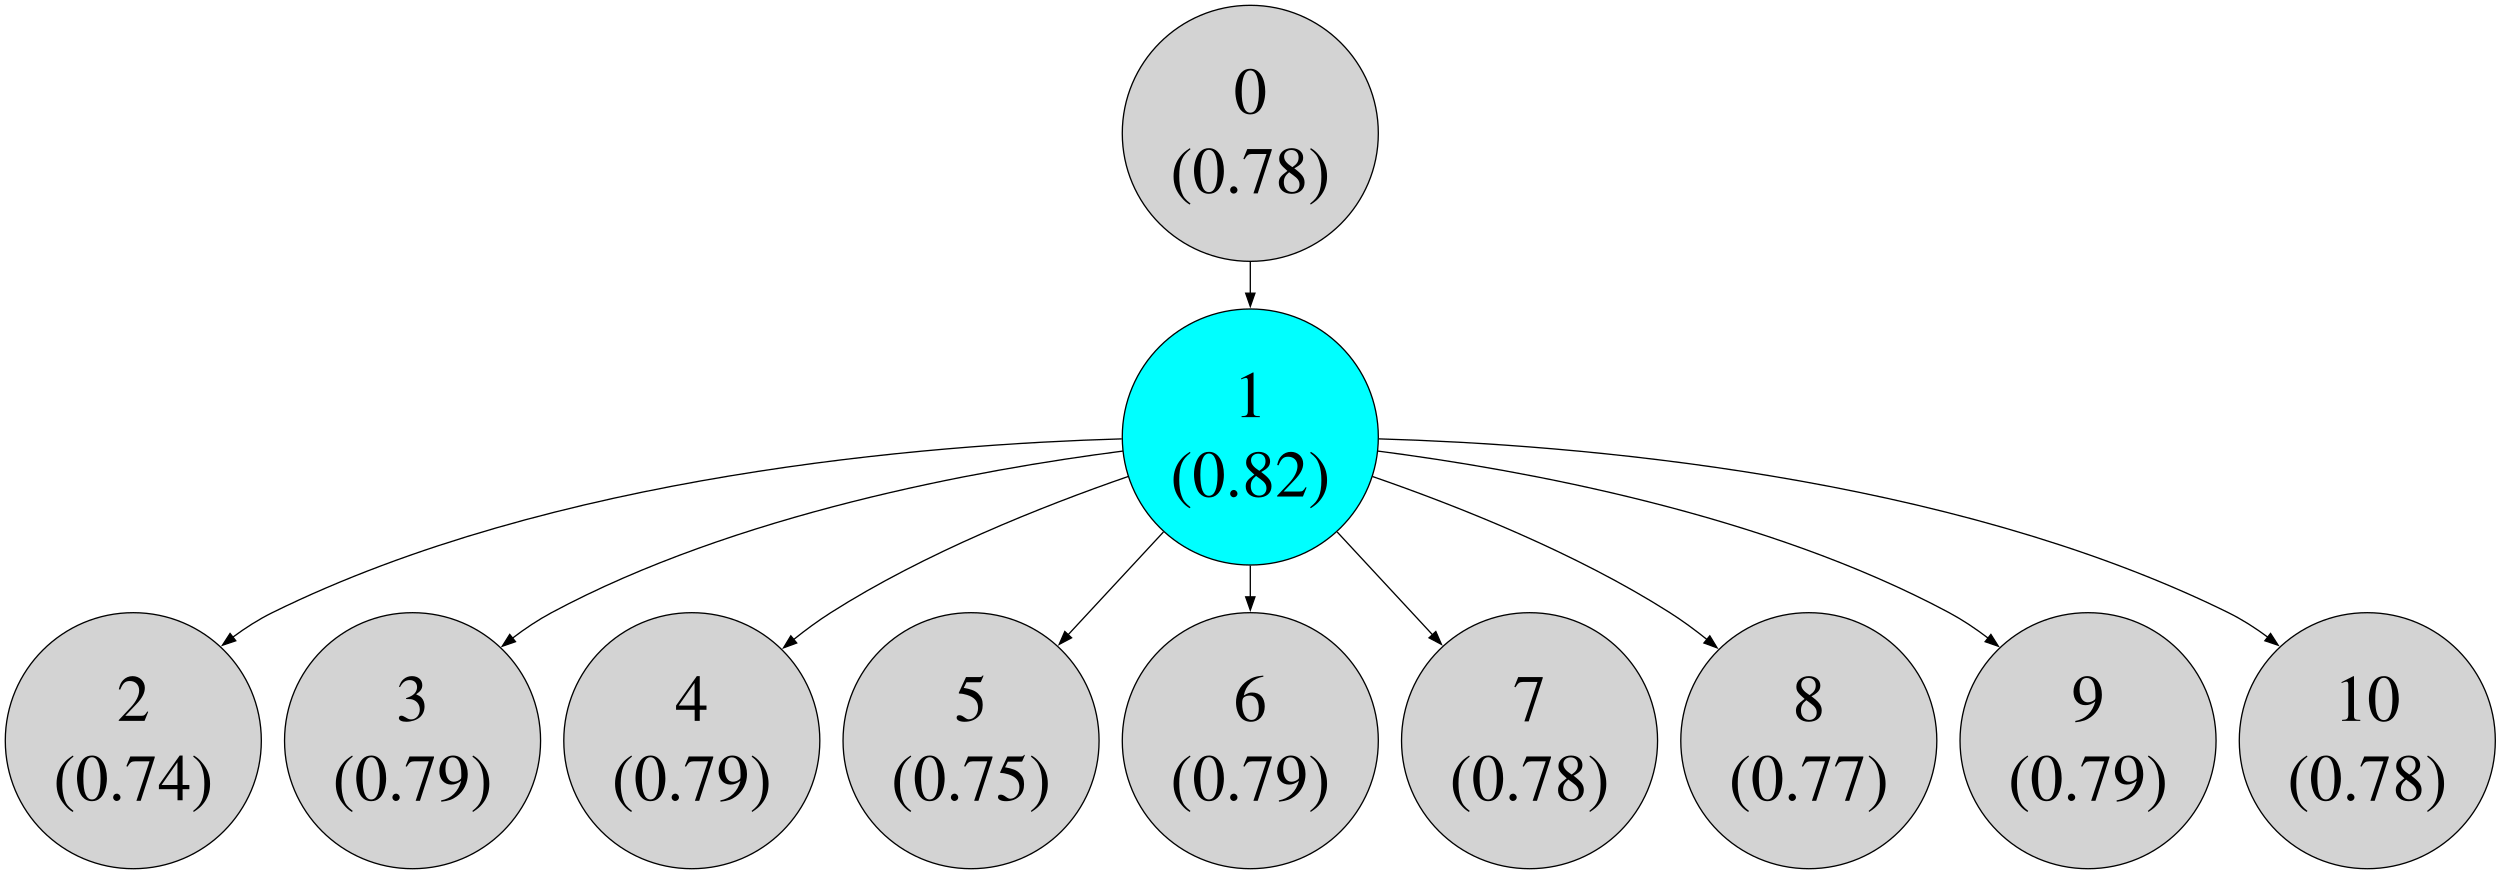
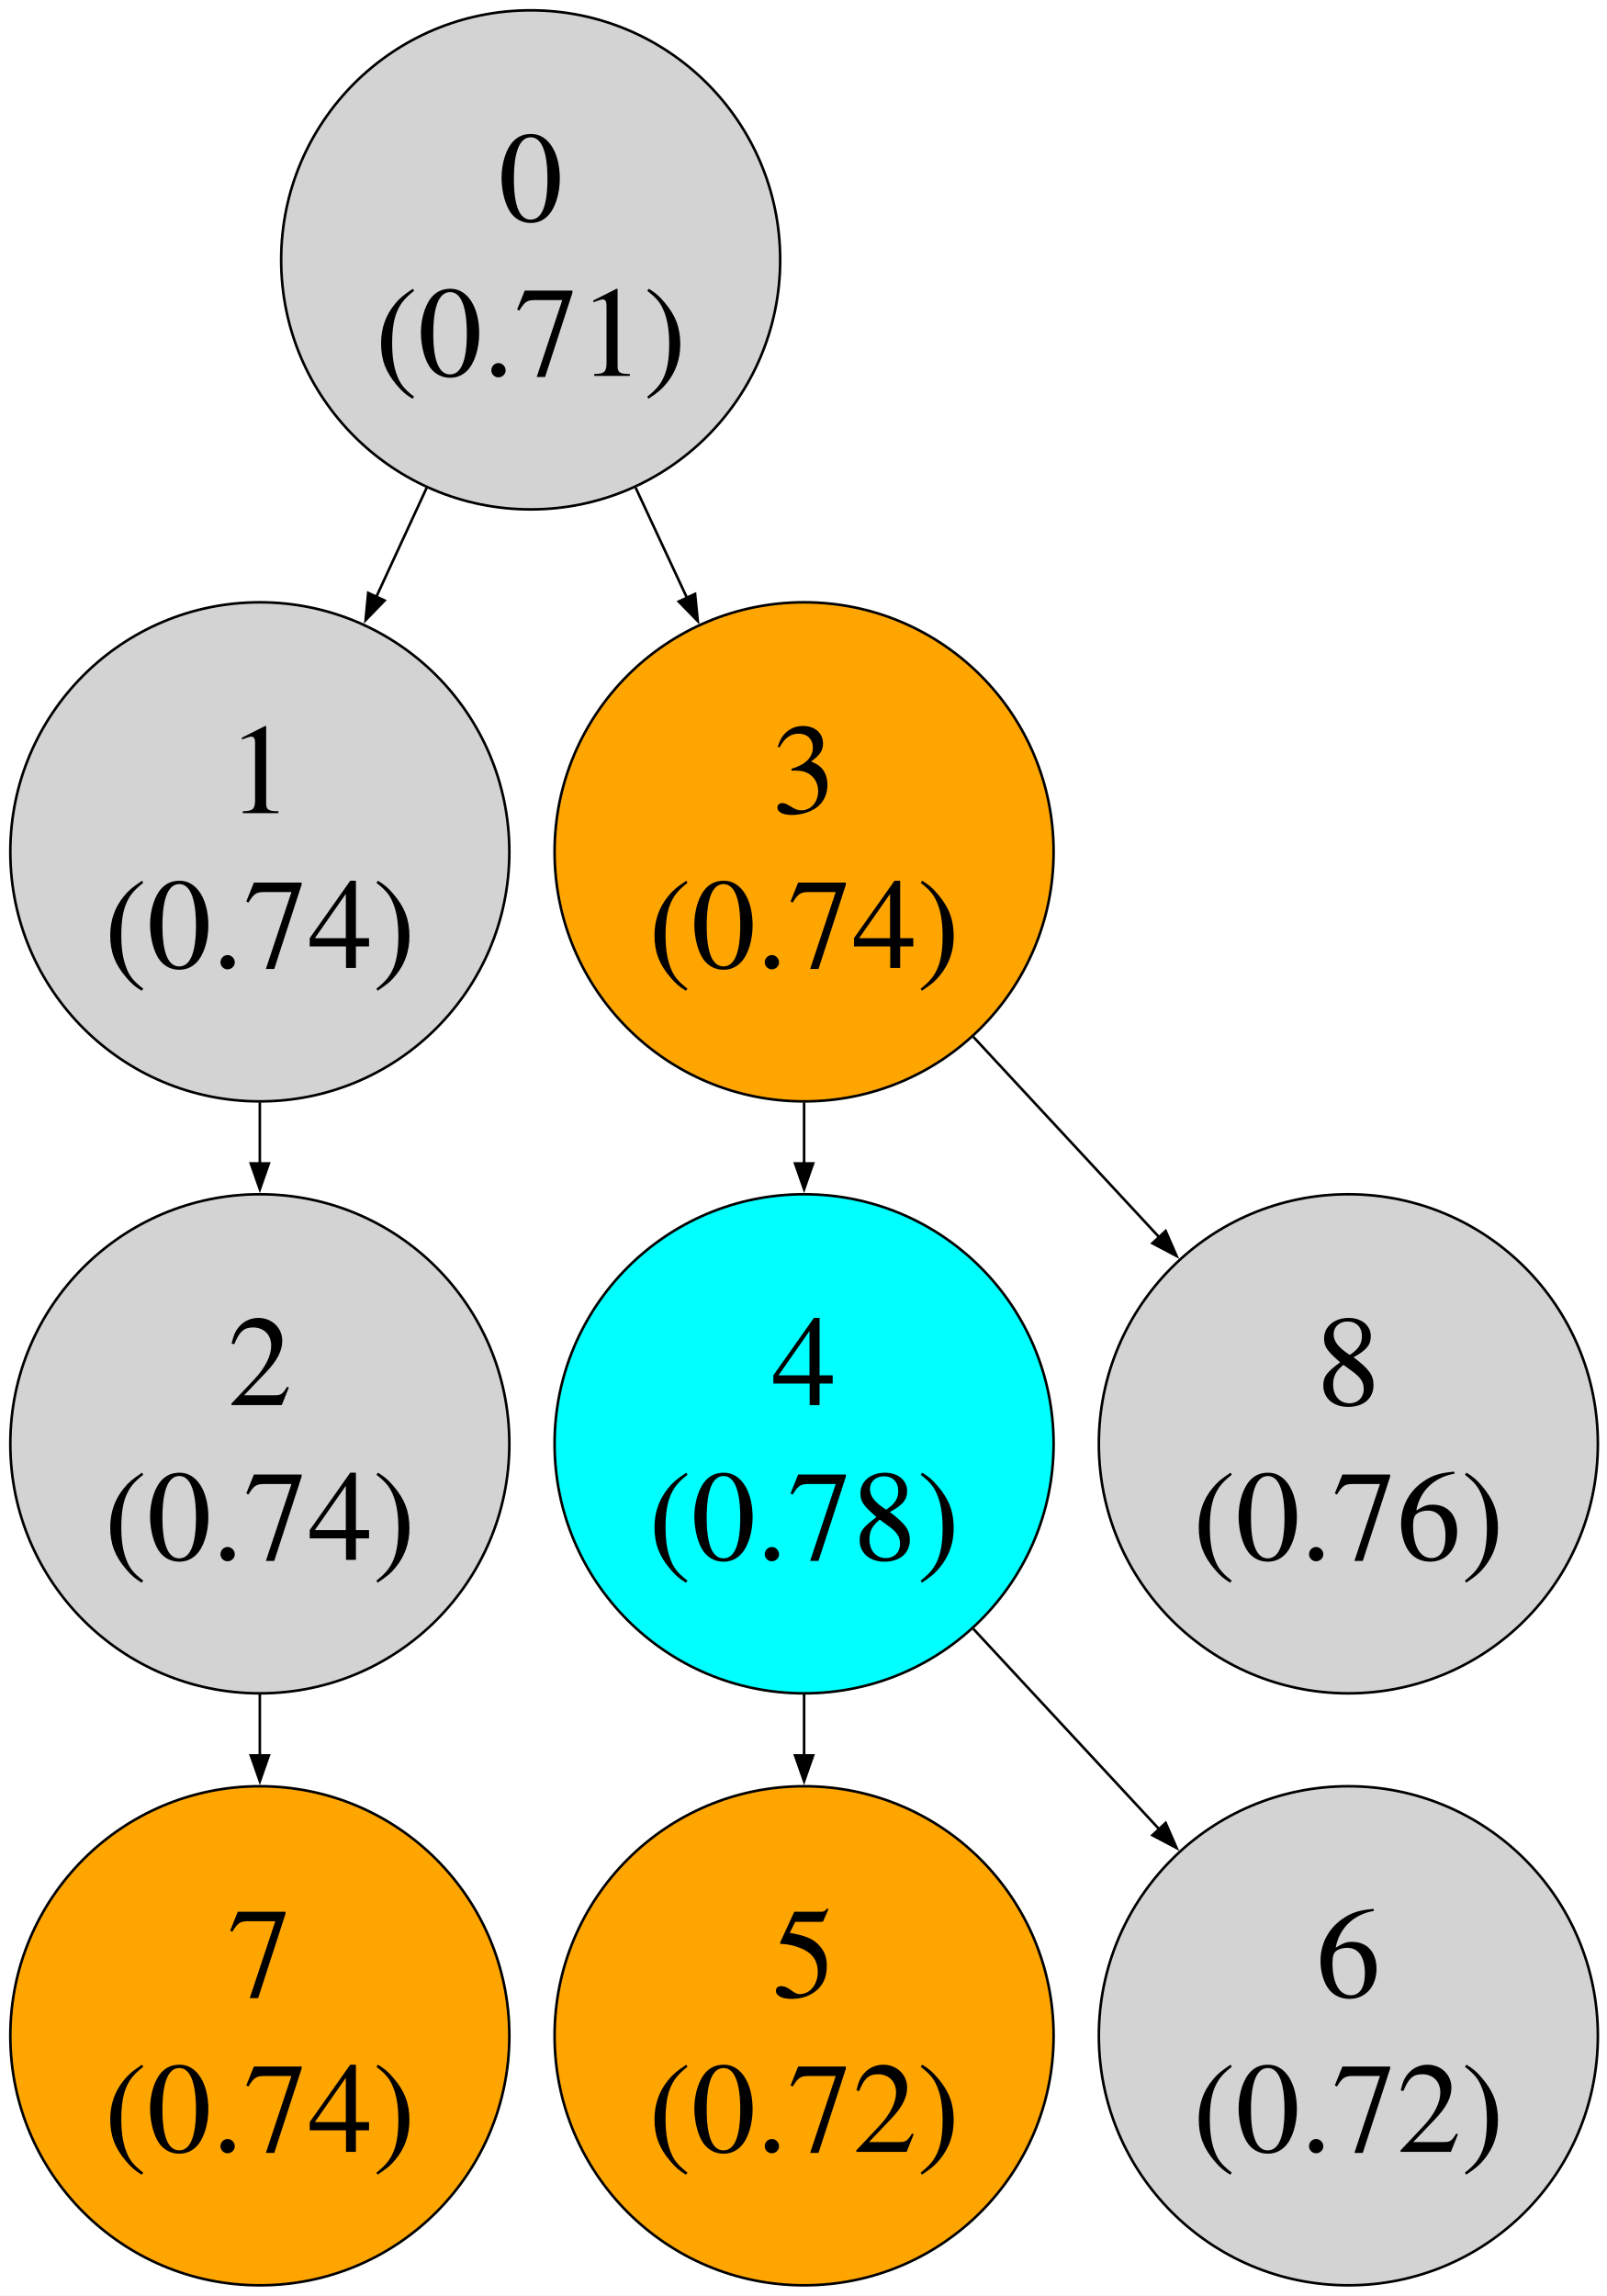
- <svg xmlns="http://www.w3.org/2000/svg" width="1889pt" height="660pt" viewBox="0.00 0.00 1889.00 660.00">
-   <g id="graph0" class="graph" transform="scale(1 1) rotate(0) translate(4 656.4)">
-     <polygon fill="white" stroke="none" points="-4,4 -4,-656.4 1885.47,-656.4 1885.47,4 -4,4" />
+ <svg xmlns="http://www.w3.org/2000/svg" width="623pt" height="890pt" viewBox="0.00 0.00 623.00 890.00">
+   <g id="graph0" class="graph" transform="scale(1 1) rotate(0) translate(4 885.86)">
+     <polygon fill="white" stroke="none" points="-4,4 -4,-885.86 619.47,-885.86 619.47,4 -4,4" />
    <g id="node1" class="node">
-       <ellipse fill="lightgrey" stroke="black" cx="940.73" cy="-555.66" rx="96.73" ry="96.73" />
-       <text xml:space="preserve" text-anchor="middle" x="940.73" y="-570.66" font-family="Times,serif" font-size="50.00">0</text>
-       <text xml:space="preserve" text-anchor="middle" x="940.73" y="-510.66" font-family="Times,serif" font-size="50.00">(0.78)</text>
+       <ellipse fill="lightgrey" stroke="black" cx="201.73" cy="-785.13" rx="96.73" ry="96.73" />
+       <text xml:space="preserve" text-anchor="middle" x="201.73" y="-800.13" font-family="Times,serif" font-size="50.00">0</text>
+       <text xml:space="preserve" text-anchor="middle" x="201.73" y="-740.13" font-family="Times,serif" font-size="50.00">(0.71)</text>
    </g>
    <g id="node2" class="node">
-       <ellipse fill="cyan" stroke="black" cx="940.73" cy="-326.2" rx="96.73" ry="96.73" />
-       <text xml:space="preserve" text-anchor="middle" x="940.73" y="-341.2" font-family="Times,serif" font-size="50.00">1</text>
-       <text xml:space="preserve" text-anchor="middle" x="940.73" y="-281.2" font-family="Times,serif" font-size="50.00">(0.82)</text>
+       <ellipse fill="lightgrey" stroke="black" cx="96.73" cy="-555.66" rx="96.73" ry="96.73" />
+       <text xml:space="preserve" text-anchor="middle" x="96.73" y="-570.66" font-family="Times,serif" font-size="50.00">1</text>
+       <text xml:space="preserve" text-anchor="middle" x="96.73" y="-510.66" font-family="Times,serif" font-size="50.00">(0.74)</text>
    </g>
    <g id="edge1" class="edge">
-       <path fill="none" stroke="black" d="M940.73,-458.53C940.73,-450.62 940.73,-442.59 940.73,-434.6" />
-       <polygon fill="black" stroke="black" points="944.23,-434.87 940.73,-424.87 937.23,-434.87 944.23,-434.87" />
+       <path fill="none" stroke="black" d="M161.44,-696.84C155.02,-682.92 148.33,-668.45 141.81,-654.32" />
+       <polygon fill="black" stroke="black" points="145.1,-653.09 137.73,-645.47 138.74,-656.02 145.1,-653.09" />
+     </g>
+     <g id="node4" class="node">
+       <ellipse fill="orange" stroke="black" cx="307.73" cy="-555.66" rx="96.73" ry="96.73" />
+       <text xml:space="preserve" text-anchor="middle" x="307.73" y="-570.66" font-family="Times,serif" font-size="50.00">3</text>
+       <text xml:space="preserve" text-anchor="middle" x="307.73" y="-510.66" font-family="Times,serif" font-size="50.00">(0.74)</text>
+     </g>
+     <g id="edge3" class="edge">
+       <path fill="none" stroke="black" d="M242.41,-696.84C248.94,-682.82 255.74,-668.24 262.37,-654.01" />
+       <polygon fill="black" stroke="black" points="265.47,-655.64 266.52,-645.1 259.13,-652.68 265.47,-655.64" />
    </g>
    <g id="node3" class="node">
-       <ellipse fill="lightgrey" stroke="black" cx="96.73" cy="-96.73" rx="96.73" ry="96.73" />
-       <text xml:space="preserve" text-anchor="middle" x="96.73" y="-111.73" font-family="Times,serif" font-size="50.00">2</text>
+       <ellipse fill="lightgrey" stroke="black" cx="96.73" cy="-326.2" rx="96.73" ry="96.73" />
+       <text xml:space="preserve" text-anchor="middle" x="96.73" y="-341.2" font-family="Times,serif" font-size="50.00">2</text>
+       <text xml:space="preserve" text-anchor="middle" x="96.73" y="-281.2" font-family="Times,serif" font-size="50.00">(0.74)</text>
+     </g>
+     <g id="edge2" class="edge">
+       <path fill="none" stroke="black" d="M96.73,-458.53C96.73,-450.62 96.73,-442.59 96.73,-434.6" />
+       <polygon fill="black" stroke="black" points="100.23,-434.87 96.73,-424.87 93.23,-434.87 100.23,-434.87" />
+     </g>
+     <g id="node8" class="node">
+       <ellipse fill="orange" stroke="black" cx="96.73" cy="-96.73" rx="96.73" ry="96.73" />
+       <text xml:space="preserve" text-anchor="middle" x="96.73" y="-111.73" font-family="Times,serif" font-size="50.00">7</text>
      <text xml:space="preserve" text-anchor="middle" x="96.73" y="-51.73" font-family="Times,serif" font-size="50.00">(0.74)</text>
    </g>
-     <g id="edge2" class="edge">
-       <path fill="none" stroke="black" d="M843.61,-324.79C697.08,-320.56 414.05,-298.09 201.73,-193.47 191.42,-188.38 181.38,-181.98 171.86,-174.9" />
-       <polygon fill="black" stroke="black" points="174.14,-172.24 164.09,-168.86 169.84,-177.76 174.14,-172.24" />
-     </g>
-     <g id="node4" class="node">
-       <ellipse fill="lightgrey" stroke="black" cx="307.73" cy="-96.73" rx="96.73" ry="96.73" />
-       <text xml:space="preserve" text-anchor="middle" x="307.73" y="-111.73" font-family="Times,serif" font-size="50.00">3</text>
-       <text xml:space="preserve" text-anchor="middle" x="307.73" y="-51.73" font-family="Times,serif" font-size="50.00">(0.79)</text>
-     </g>
-     <g id="edge3" class="edge">
-       <path fill="none" stroke="black" d="M844.57,-315.59C734.67,-301.44 552.01,-268.09 412.73,-193.47 402.6,-188.04 392.67,-181.41 383.22,-174.2" />
-       <polygon fill="black" stroke="black" points="385.5,-171.55 375.49,-168.08 381.15,-177.03 385.5,-171.55" />
+     <g id="edge7" class="edge">
+       <path fill="none" stroke="black" d="M96.73,-229.06C96.73,-221.15 96.73,-213.12 96.73,-205.14" />
+       <polygon fill="black" stroke="black" points="100.23,-205.4 96.73,-195.4 93.23,-205.4 100.23,-205.4" />
    </g>
    <g id="node5" class="node">
-       <ellipse fill="lightgrey" stroke="black" cx="518.73" cy="-96.73" rx="96.73" ry="96.73" />
-       <text xml:space="preserve" text-anchor="middle" x="518.73" y="-111.73" font-family="Times,serif" font-size="50.00">4</text>
-       <text xml:space="preserve" text-anchor="middle" x="518.73" y="-51.73" font-family="Times,serif" font-size="50.00">(0.79)</text>
+       <ellipse fill="cyan" stroke="black" cx="307.73" cy="-326.2" rx="96.73" ry="96.73" />
+       <text xml:space="preserve" text-anchor="middle" x="307.73" y="-341.2" font-family="Times,serif" font-size="50.00">4</text>
+       <text xml:space="preserve" text-anchor="middle" x="307.73" y="-281.2" font-family="Times,serif" font-size="50.00">(0.78)</text>
    </g>
    <g id="edge4" class="edge">
-       <path fill="none" stroke="black" d="M848.52,-296.39C782.97,-273.7 694.38,-238.41 623.73,-193.47 614.19,-187.4 604.7,-180.43 595.54,-173.08" />
-       <polygon fill="black" stroke="black" points="597.99,-170.56 588.05,-166.9 593.54,-175.96 597.99,-170.56" />
+       <path fill="none" stroke="black" d="M307.73,-458.53C307.73,-450.62 307.73,-442.59 307.73,-434.6" />
+       <polygon fill="black" stroke="black" points="311.23,-434.87 307.73,-424.87 304.23,-434.87 311.23,-434.87" />
+     </g>
+     <g id="node9" class="node">
+       <ellipse fill="lightgrey" stroke="black" cx="518.73" cy="-326.2" rx="96.73" ry="96.73" />
+       <text xml:space="preserve" text-anchor="middle" x="518.73" y="-341.2" font-family="Times,serif" font-size="50.00">8</text>
+       <text xml:space="preserve" text-anchor="middle" x="518.73" y="-281.2" font-family="Times,serif" font-size="50.00">(0.76)</text>
+     </g>
+     <g id="edge8" class="edge">
+       <path fill="none" stroke="black" d="M373.34,-483.94C396.26,-459.23 422.13,-431.34 445.63,-406.01" />
+       <polygon fill="black" stroke="black" points="447.9,-408.7 452.14,-398.99 442.77,-403.94 447.9,-408.7" />
    </g>
    <g id="node6" class="node">
-       <ellipse fill="lightgrey" stroke="black" cx="729.73" cy="-96.73" rx="96.73" ry="96.73" />
-       <text xml:space="preserve" text-anchor="middle" x="729.73" y="-111.73" font-family="Times,serif" font-size="50.00">5</text>
-       <text xml:space="preserve" text-anchor="middle" x="729.73" y="-51.73" font-family="Times,serif" font-size="50.00">(0.75)</text>
+       <ellipse fill="orange" stroke="black" cx="307.73" cy="-96.73" rx="96.73" ry="96.73" />
+       <text xml:space="preserve" text-anchor="middle" x="307.73" y="-111.73" font-family="Times,serif" font-size="50.00">5</text>
+       <text xml:space="preserve" text-anchor="middle" x="307.73" y="-51.73" font-family="Times,serif" font-size="50.00">(0.72)</text>
    </g>
    <g id="edge5" class="edge">
-       <path fill="none" stroke="black" d="M875.13,-254.47C852.2,-229.76 826.33,-201.87 802.84,-176.54" />
-       <polygon fill="black" stroke="black" points="805.69,-174.47 796.33,-169.52 800.56,-179.24 805.69,-174.47" />
+       <path fill="none" stroke="black" d="M307.73,-229.06C307.73,-221.15 307.73,-213.12 307.73,-205.14" />
+       <polygon fill="black" stroke="black" points="311.23,-205.4 307.73,-195.4 304.23,-205.4 311.23,-205.4" />
    </g>
    <g id="node7" class="node">
-       <ellipse fill="lightgrey" stroke="black" cx="940.73" cy="-96.73" rx="96.73" ry="96.73" />
-       <text xml:space="preserve" text-anchor="middle" x="940.73" y="-111.73" font-family="Times,serif" font-size="50.00">6</text>
-       <text xml:space="preserve" text-anchor="middle" x="940.73" y="-51.73" font-family="Times,serif" font-size="50.00">(0.79)</text>
+       <ellipse fill="lightgrey" stroke="black" cx="518.73" cy="-96.73" rx="96.73" ry="96.73" />
+       <text xml:space="preserve" text-anchor="middle" x="518.73" y="-111.73" font-family="Times,serif" font-size="50.00">6</text>
+       <text xml:space="preserve" text-anchor="middle" x="518.73" y="-51.73" font-family="Times,serif" font-size="50.00">(0.72)</text>
    </g>
    <g id="edge6" class="edge">
-       <path fill="none" stroke="black" d="M940.73,-229.06C940.73,-221.15 940.73,-213.12 940.73,-205.14" />
-       <polygon fill="black" stroke="black" points="944.23,-205.4 940.73,-195.4 937.23,-205.4 944.23,-205.4" />
-     </g>
-     <g id="node8" class="node">
-       <ellipse fill="lightgrey" stroke="black" cx="1151.73" cy="-96.73" rx="96.73" ry="96.73" />
-       <text xml:space="preserve" text-anchor="middle" x="1151.73" y="-111.73" font-family="Times,serif" font-size="50.00">7</text>
-       <text xml:space="preserve" text-anchor="middle" x="1151.73" y="-51.73" font-family="Times,serif" font-size="50.00">(0.78)</text>
-     </g>
-     <g id="edge7" class="edge">
-       <path fill="none" stroke="black" d="M1006.34,-254.47C1029.26,-229.76 1055.13,-201.87 1078.63,-176.54" />
-       <polygon fill="black" stroke="black" points="1080.9,-179.24 1085.14,-169.52 1075.77,-174.47 1080.9,-179.24" />
-     </g>
-     <g id="node9" class="node">
-       <ellipse fill="lightgrey" stroke="black" cx="1362.73" cy="-96.73" rx="96.73" ry="96.73" />
-       <text xml:space="preserve" text-anchor="middle" x="1362.73" y="-111.73" font-family="Times,serif" font-size="50.00">8</text>
-       <text xml:space="preserve" text-anchor="middle" x="1362.73" y="-51.73" font-family="Times,serif" font-size="50.00">(0.77)</text>
-     </g>
-     <g id="edge8" class="edge">
-       <path fill="none" stroke="black" d="M1032.94,-296.39C1098.5,-273.7 1187.08,-238.41 1257.73,-193.47 1267.28,-187.4 1276.77,-180.43 1285.92,-173.08" />
-       <polygon fill="black" stroke="black" points="1287.93,-175.96 1293.42,-166.9 1283.48,-170.56 1287.93,-175.96" />
-     </g>
-     <g id="node10" class="node">
-       <ellipse fill="lightgrey" stroke="black" cx="1573.73" cy="-96.73" rx="96.73" ry="96.73" />
-       <text xml:space="preserve" text-anchor="middle" x="1573.73" y="-111.73" font-family="Times,serif" font-size="50.00">9</text>
-       <text xml:space="preserve" text-anchor="middle" x="1573.73" y="-51.73" font-family="Times,serif" font-size="50.00">(0.79)</text>
-     </g>
-     <g id="edge9" class="edge">
-       <path fill="none" stroke="black" d="M1036.89,-315.59C1146.8,-301.44 1329.45,-268.09 1468.73,-193.47 1478.87,-188.04 1488.79,-181.41 1498.25,-174.2" />
-       <polygon fill="black" stroke="black" points="1500.31,-177.03 1505.97,-168.08 1495.96,-171.55 1500.31,-177.03" />
-     </g>
-     <g id="node11" class="node">
-       <ellipse fill="lightgrey" stroke="black" cx="1784.73" cy="-96.73" rx="96.73" ry="96.73" />
-       <text xml:space="preserve" text-anchor="middle" x="1784.73" y="-111.73" font-family="Times,serif" font-size="50.00">10</text>
-       <text xml:space="preserve" text-anchor="middle" x="1784.73" y="-51.73" font-family="Times,serif" font-size="50.00">(0.78)</text>
-     </g>
-     <g id="edge10" class="edge">
-       <path fill="none" stroke="black" d="M1037.85,-324.79C1184.39,-320.56 1467.41,-298.09 1679.73,-193.47 1690.05,-188.38 1700.08,-181.98 1709.6,-174.9" />
-       <polygon fill="black" stroke="black" points="1711.63,-177.76 1717.37,-168.86 1707.33,-172.24 1711.63,-177.76" />
+       <path fill="none" stroke="black" d="M373.34,-254.47C396.26,-229.76 422.13,-201.87 445.63,-176.54" />
+       <polygon fill="black" stroke="black" points="447.9,-179.24 452.14,-169.52 442.77,-174.47 447.9,-179.24" />
    </g>
  </g>
</svg>
